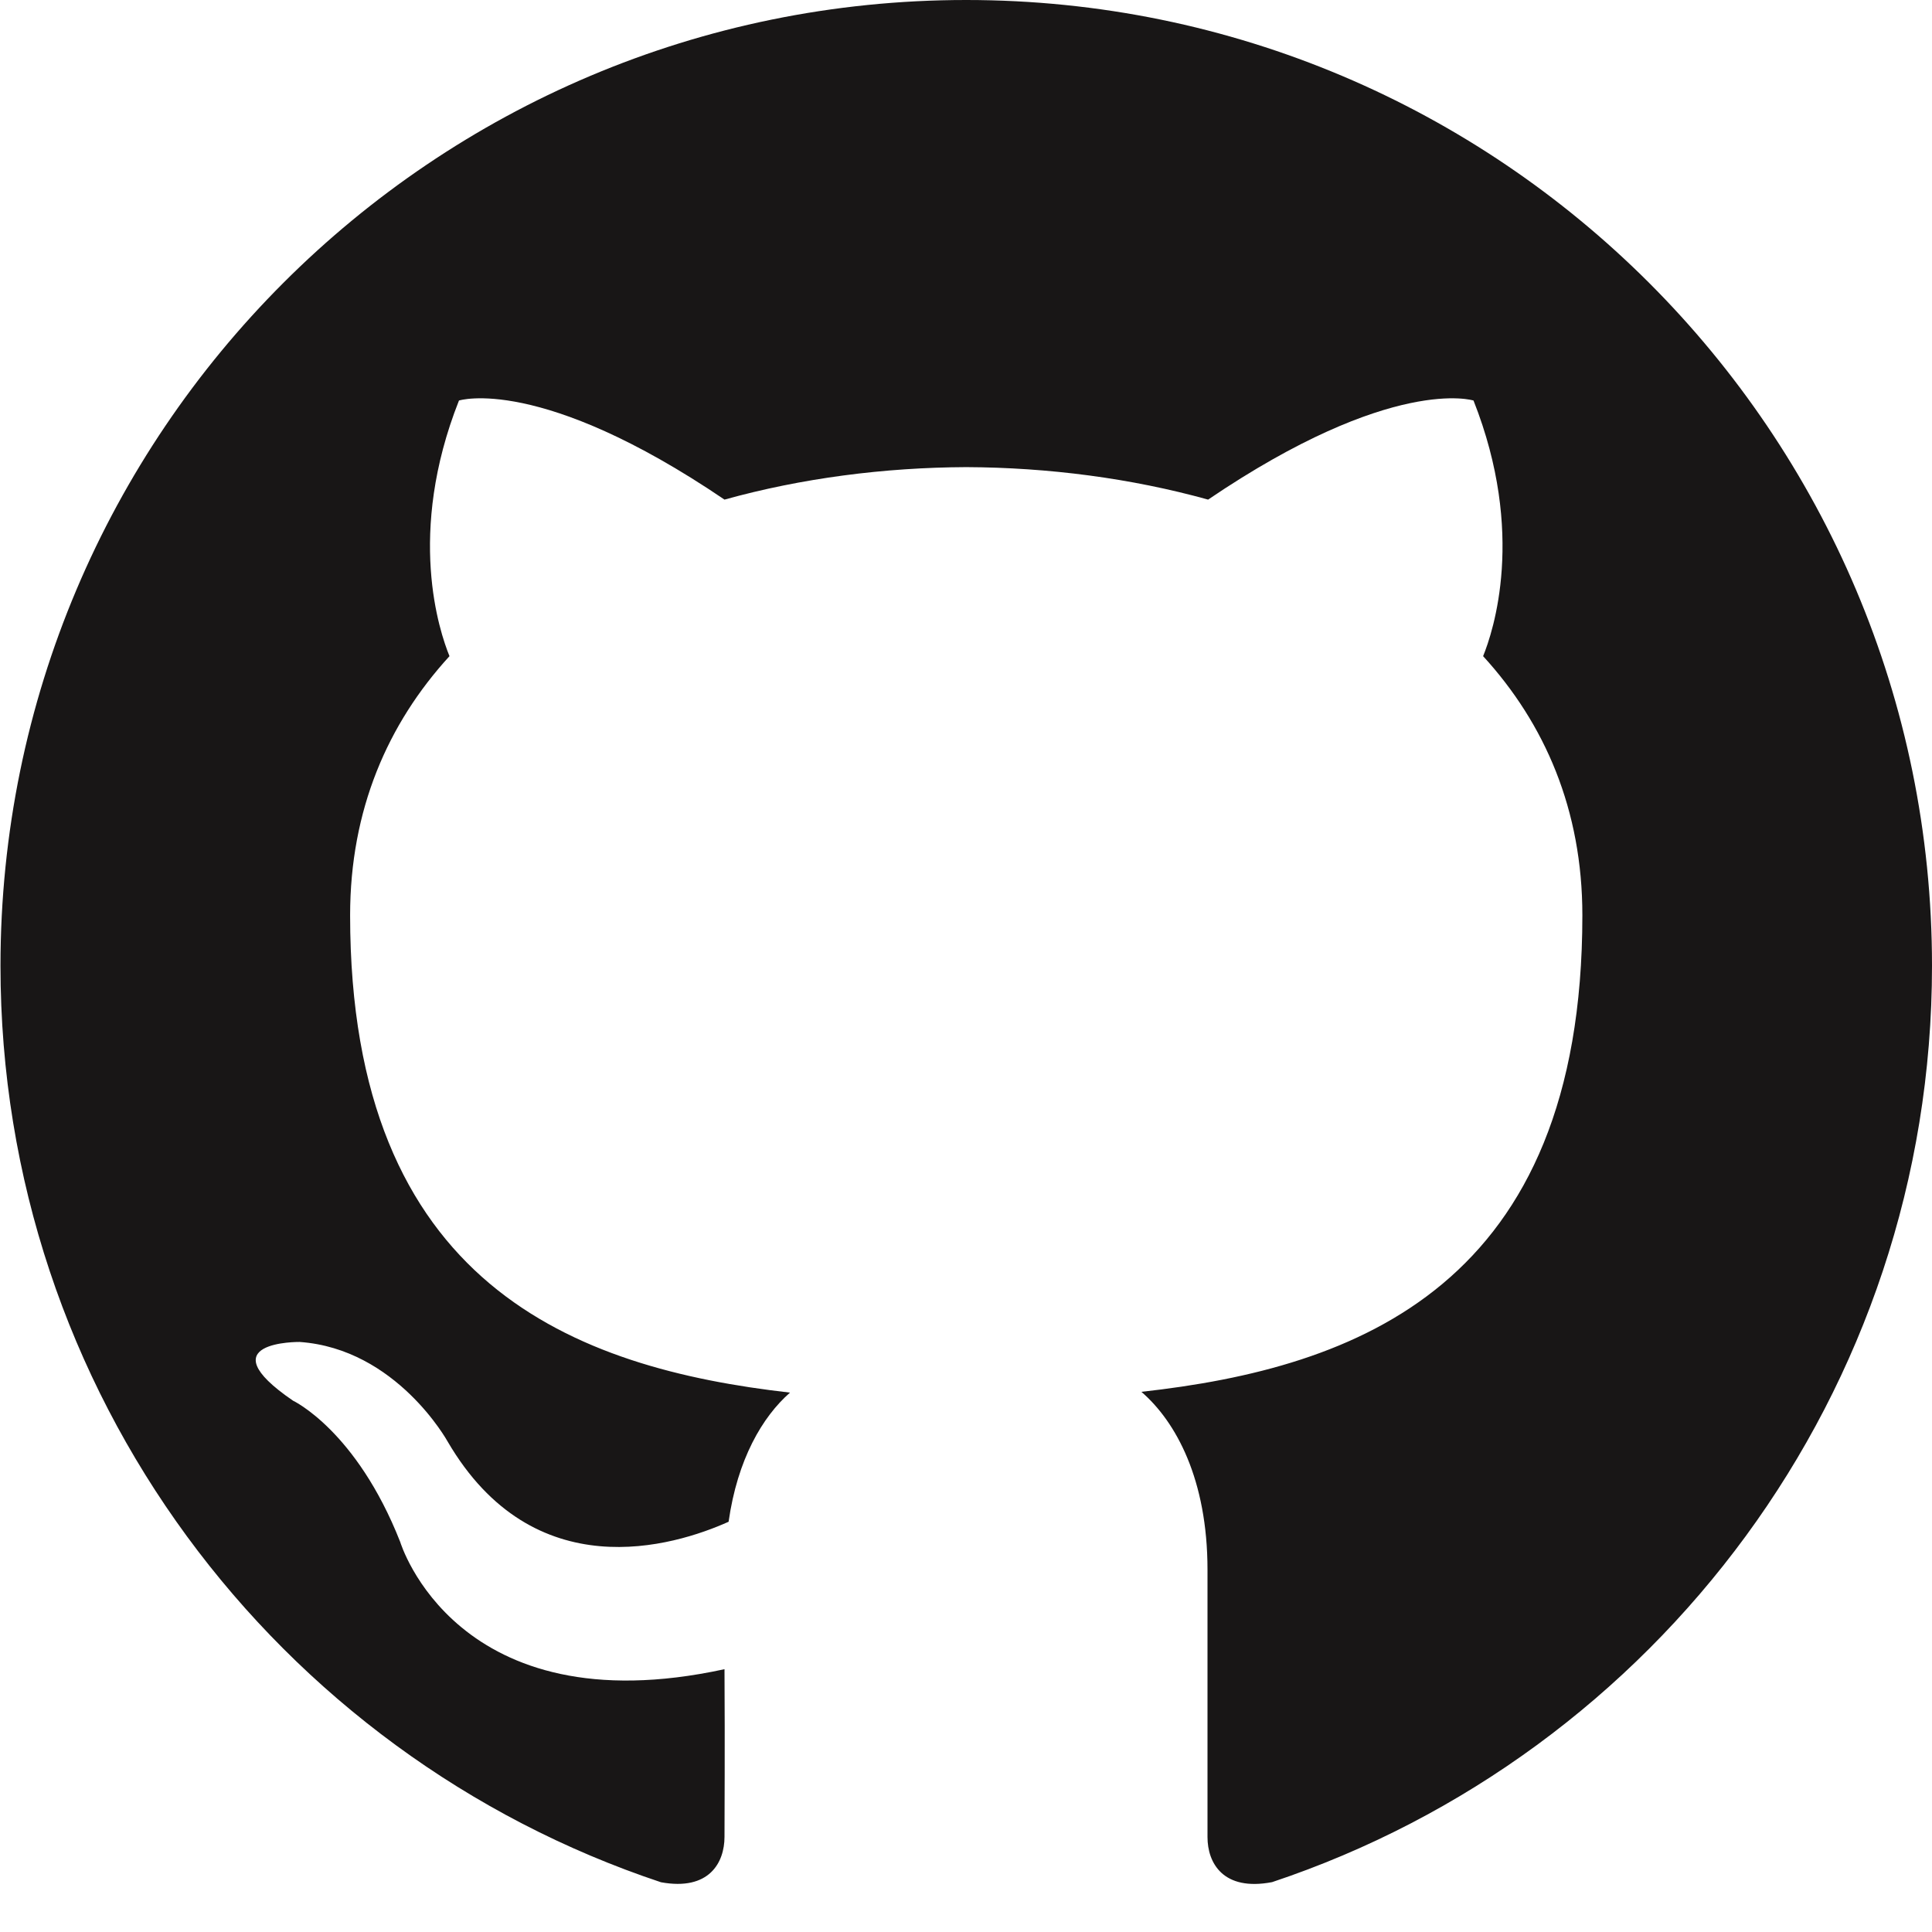
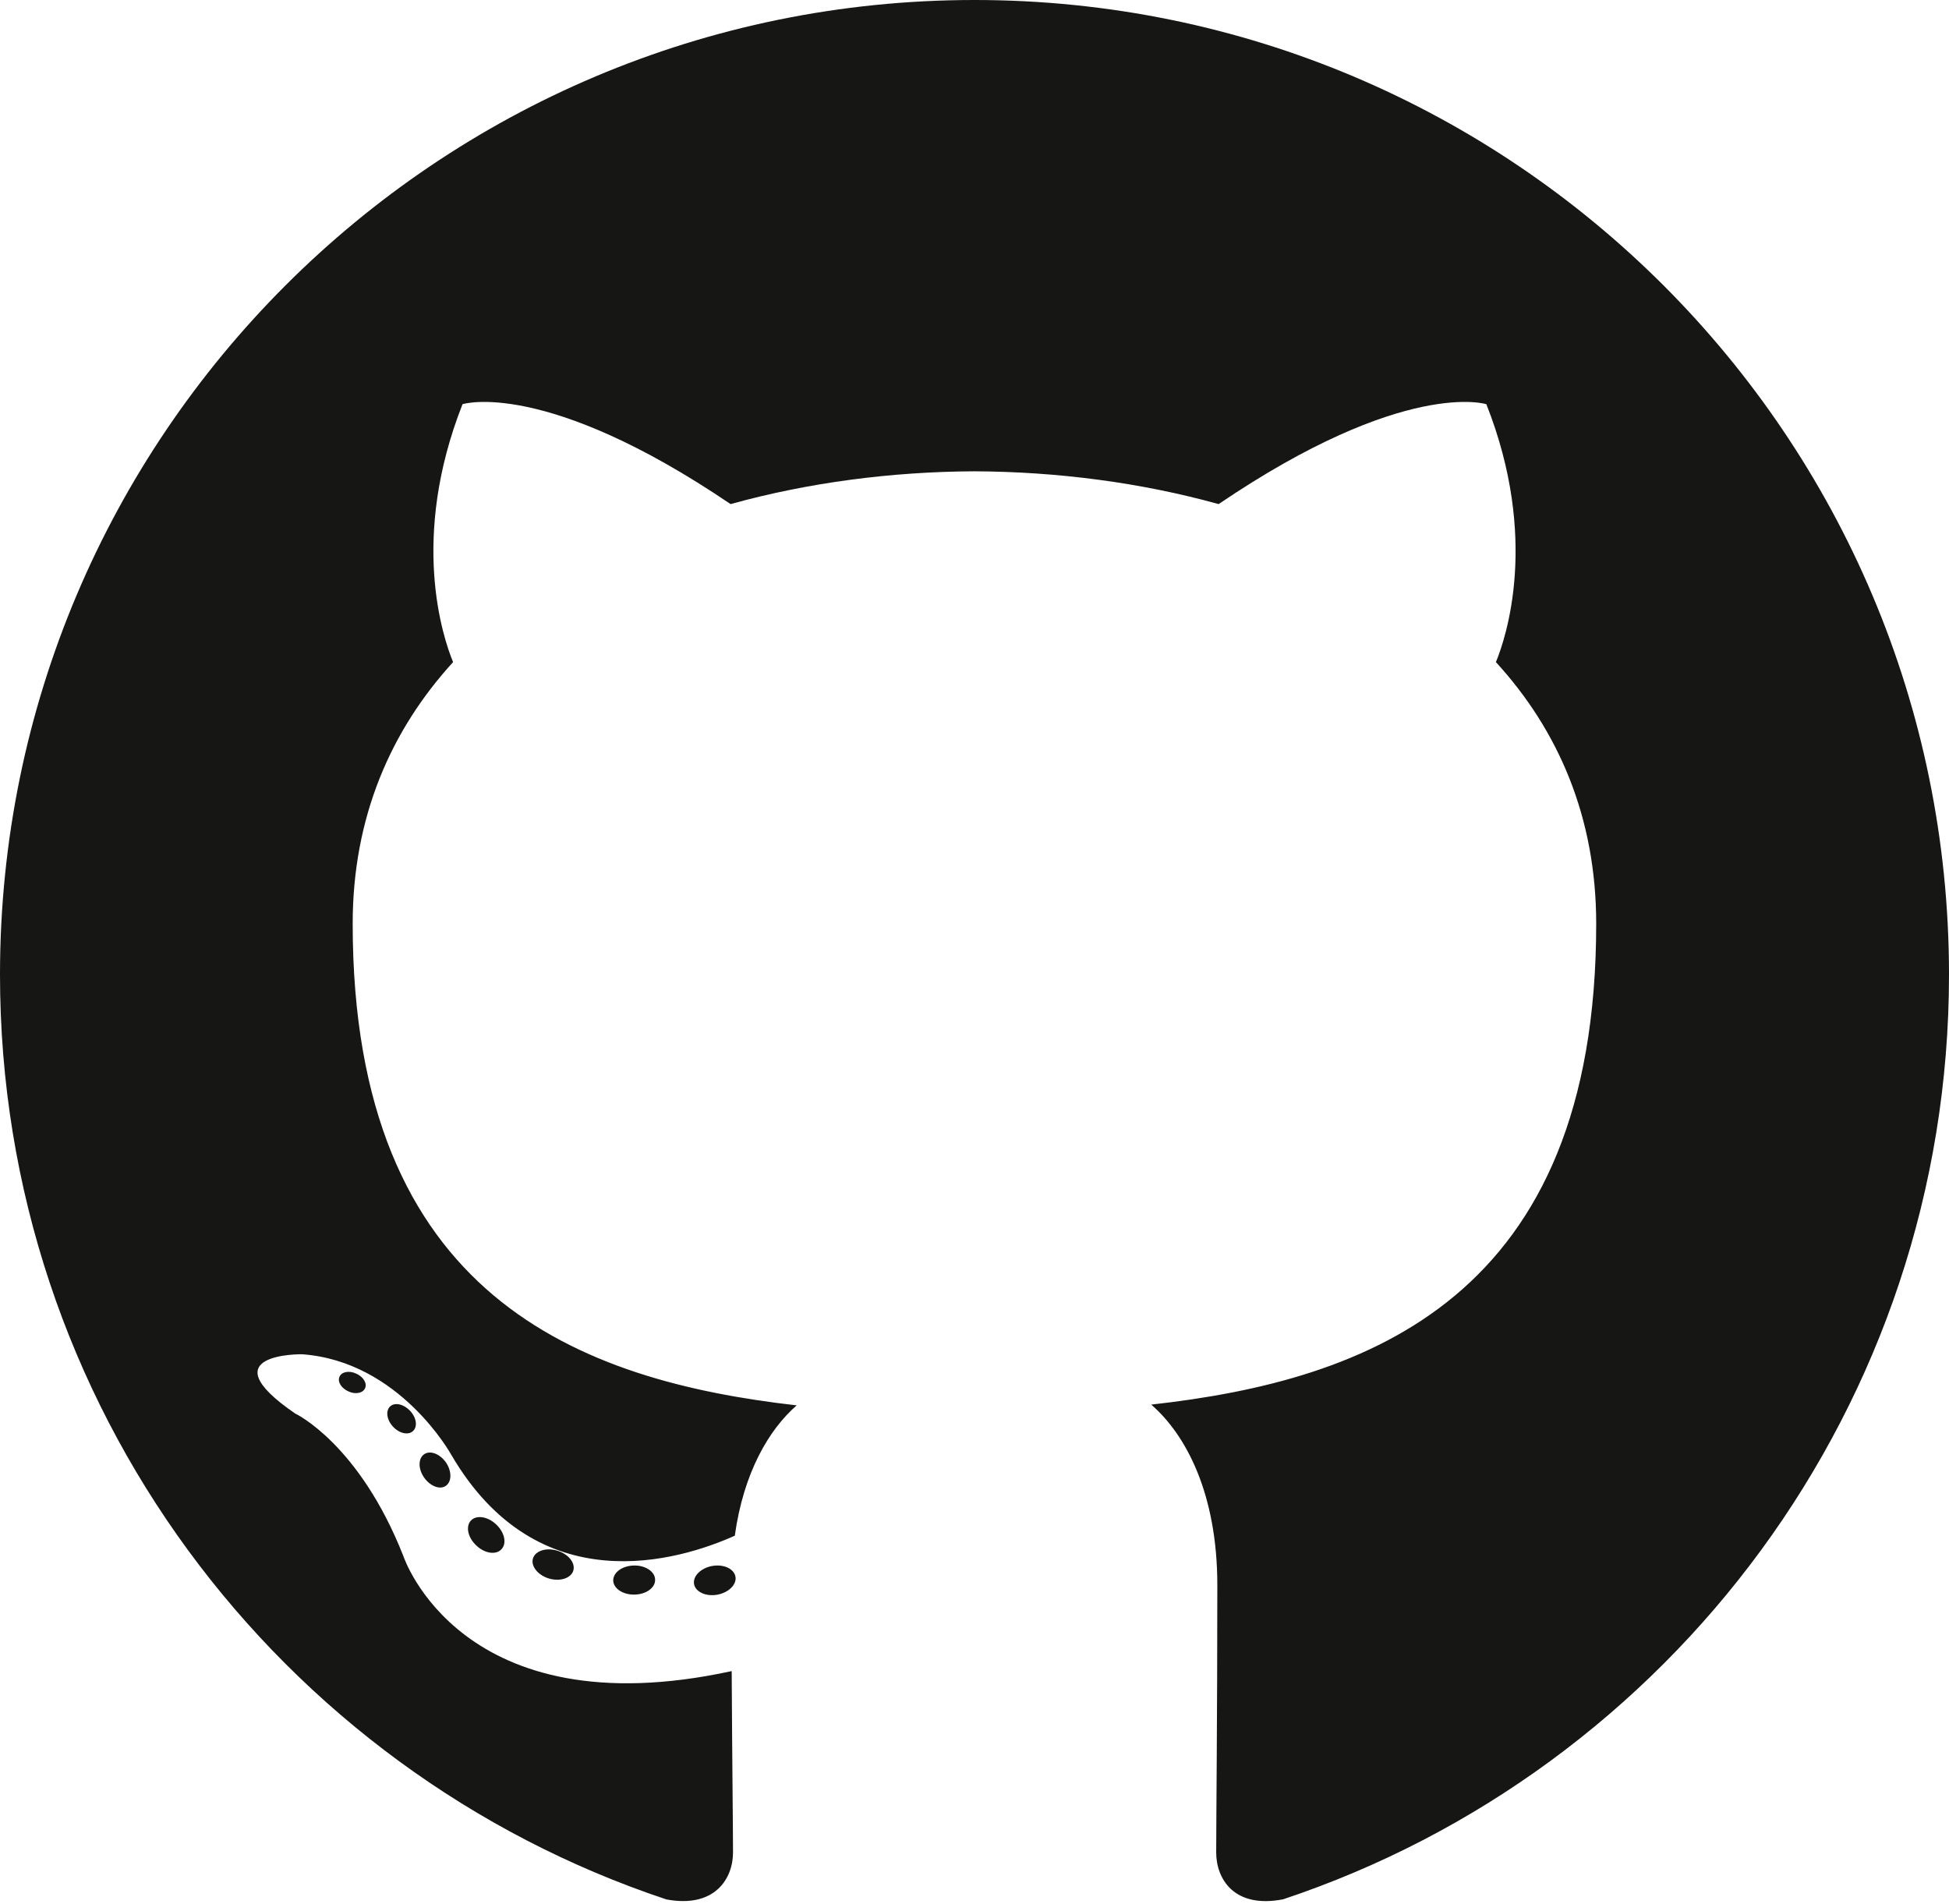
- <svg xmlns="http://www.w3.org/2000/svg" enable-background="new 0 0 32 32" height="32px" id="Layer_1" version="1.0" viewBox="0 0 32 32" width="32px" xml:space="preserve">
-   <path clip-rule="evenodd" d="M16.003,0C7.17,0,0.008,7.162,0.008,15.997  c0,7.067,4.582,13.063,10.94,15.179c0.8,0.146,1.052-0.328,1.052-0.752c0-0.38,0.008-1.442,0-2.777  c-4.449,0.967-5.371-2.107-5.371-2.107c-0.727-1.848-1.775-2.34-1.775-2.34c-1.452-0.992,0.109-0.973,0.109-0.973  c1.605,0.113,2.451,1.649,2.451,1.649c1.427,2.443,3.743,1.737,4.654,1.329c0.146-1.034,0.56-1.739,1.017-2.139  c-3.552-0.404-7.286-1.776-7.286-7.906c0-1.747,0.623-3.174,1.646-4.292C7.28,10.464,6.73,8.837,7.602,6.634  c0,0,1.343-0.43,4.398,1.641c1.276-0.355,2.645-0.532,4.005-0.538c1.359,0.006,2.727,0.183,4.005,0.538  c3.055-2.07,4.396-1.641,4.396-1.641c0.872,2.203,0.323,3.83,0.159,4.234c1.023,1.118,1.644,2.545,1.644,4.292  c0,6.146-3.74,7.498-7.304,7.893C19.479,23.548,20,24.508,20,26c0,2,0,3.902,0,4.428c0,0.428,0.258,0.901,1.07,0.746  C27.422,29.055,32,23.062,32,15.997C32,7.162,24.838,0,16.003,0z" fill="#181616" fill-rule="evenodd" />
-   <g />
-   <g />
-   <g />
-   <g />
-   <g />
-   <g />
+ <svg xmlns="http://www.w3.org/2000/svg" viewBox="0 0 256 250" version="1.1" preserveAspectRatio="xMidYMid">
+   <g>
+     <path d="M128.001,0 C57.317,0 0,57.307 0,128.001 C0,184.555 36.676,232.536 87.535,249.461 C93.932,250.646 96.281,246.684 96.281,243.303 C96.281,240.251 96.162,230.168 96.107,219.472 C60.497,227.215 52.983,204.37 52.983,204.37 C47.16,189.575 38.77,185.641 38.77,185.641 C27.157,177.696 39.646,177.859 39.646,177.859 C52.499,178.762 59.267,191.05 59.267,191.05 C70.684,210.618 89.212,204.961 96.516,201.69 C97.665,193.418 100.982,187.771 104.643,184.574 C76.212,181.338 46.325,170.362 46.325,121.316 C46.325,107.341 51.325,95.922 59.513,86.958 C58.184,83.734 53.803,70.716 60.753,53.084 C60.753,53.084 71.502,49.644 95.963,66.205 C106.173,63.369 117.123,61.947 128.001,61.898 C138.879,61.947 149.838,63.369 160.067,66.205 C184.498,49.644 195.232,53.084 195.232,53.084 C202.199,70.716 197.816,83.734 196.487,86.958 C204.694,95.922 209.66,107.341 209.66,121.316 C209.66,170.479 179.716,181.304 151.213,184.473 C155.804,188.445 159.895,196.235 159.895,208.177 C159.895,225.303 159.747,239.087 159.747,243.303 C159.747,246.71 162.051,250.701 168.539,249.444 C219.37,232.5 256,184.536 256,128.001 C256,57.307 198.691,0 128.001,0 Z M47.941,182.34 C47.659,182.976 46.658,183.167 45.747,182.73 C44.818,182.313 44.297,181.446 44.598,180.808 C44.873,180.153 45.876,179.97 46.802,180.409 C47.733,180.827 48.263,181.702 47.941,182.34 Z M54.237,187.958 C53.626,188.524 52.433,188.261 51.623,187.367 C50.786,186.475 50.629,185.281 51.248,184.707 C51.878,184.141 53.035,184.406 53.874,185.298 C54.712,186.201 54.875,187.386 54.237,187.958 Z M58.556,195.146 C57.772,195.691 56.49,195.18 55.697,194.042 C54.913,192.904 54.913,191.539 55.714,190.992 C56.509,190.445 57.772,190.937 58.575,192.067 C59.357,193.224 59.357,194.589 58.556,195.146 Z M65.861,203.471 C65.16,204.245 63.665,204.037 62.572,202.982 C61.452,201.949 61.141,200.485 61.845,199.711 C62.555,198.935 64.058,199.153 65.16,200.201 C66.27,201.231 66.61,202.706 65.861,203.471 Z M75.303,206.282 C74.993,207.284 73.554,207.74 72.104,207.314 C70.656,206.875 69.709,205.701 70.001,204.688 C70.302,203.679 71.748,203.204 73.208,203.66 C74.654,204.096 75.604,205.262 75.303,206.282 Z M86.047,207.474 C86.083,208.529 84.854,209.405 83.332,209.424 C81.801,209.458 80.563,208.603 80.546,207.565 C80.546,206.499 81.748,205.632 83.279,205.606 C84.801,205.577 86.047,206.424 86.047,207.474 Z M96.602,207.069 C96.784,208.099 95.727,209.157 94.215,209.439 C92.73,209.71 91.354,209.074 91.165,208.053 C90.981,206.997 92.058,205.939 93.541,205.666 C95.055,205.403 96.409,206.022 96.602,207.069 Z" fill="#161614" />
+   </g>
</svg>
